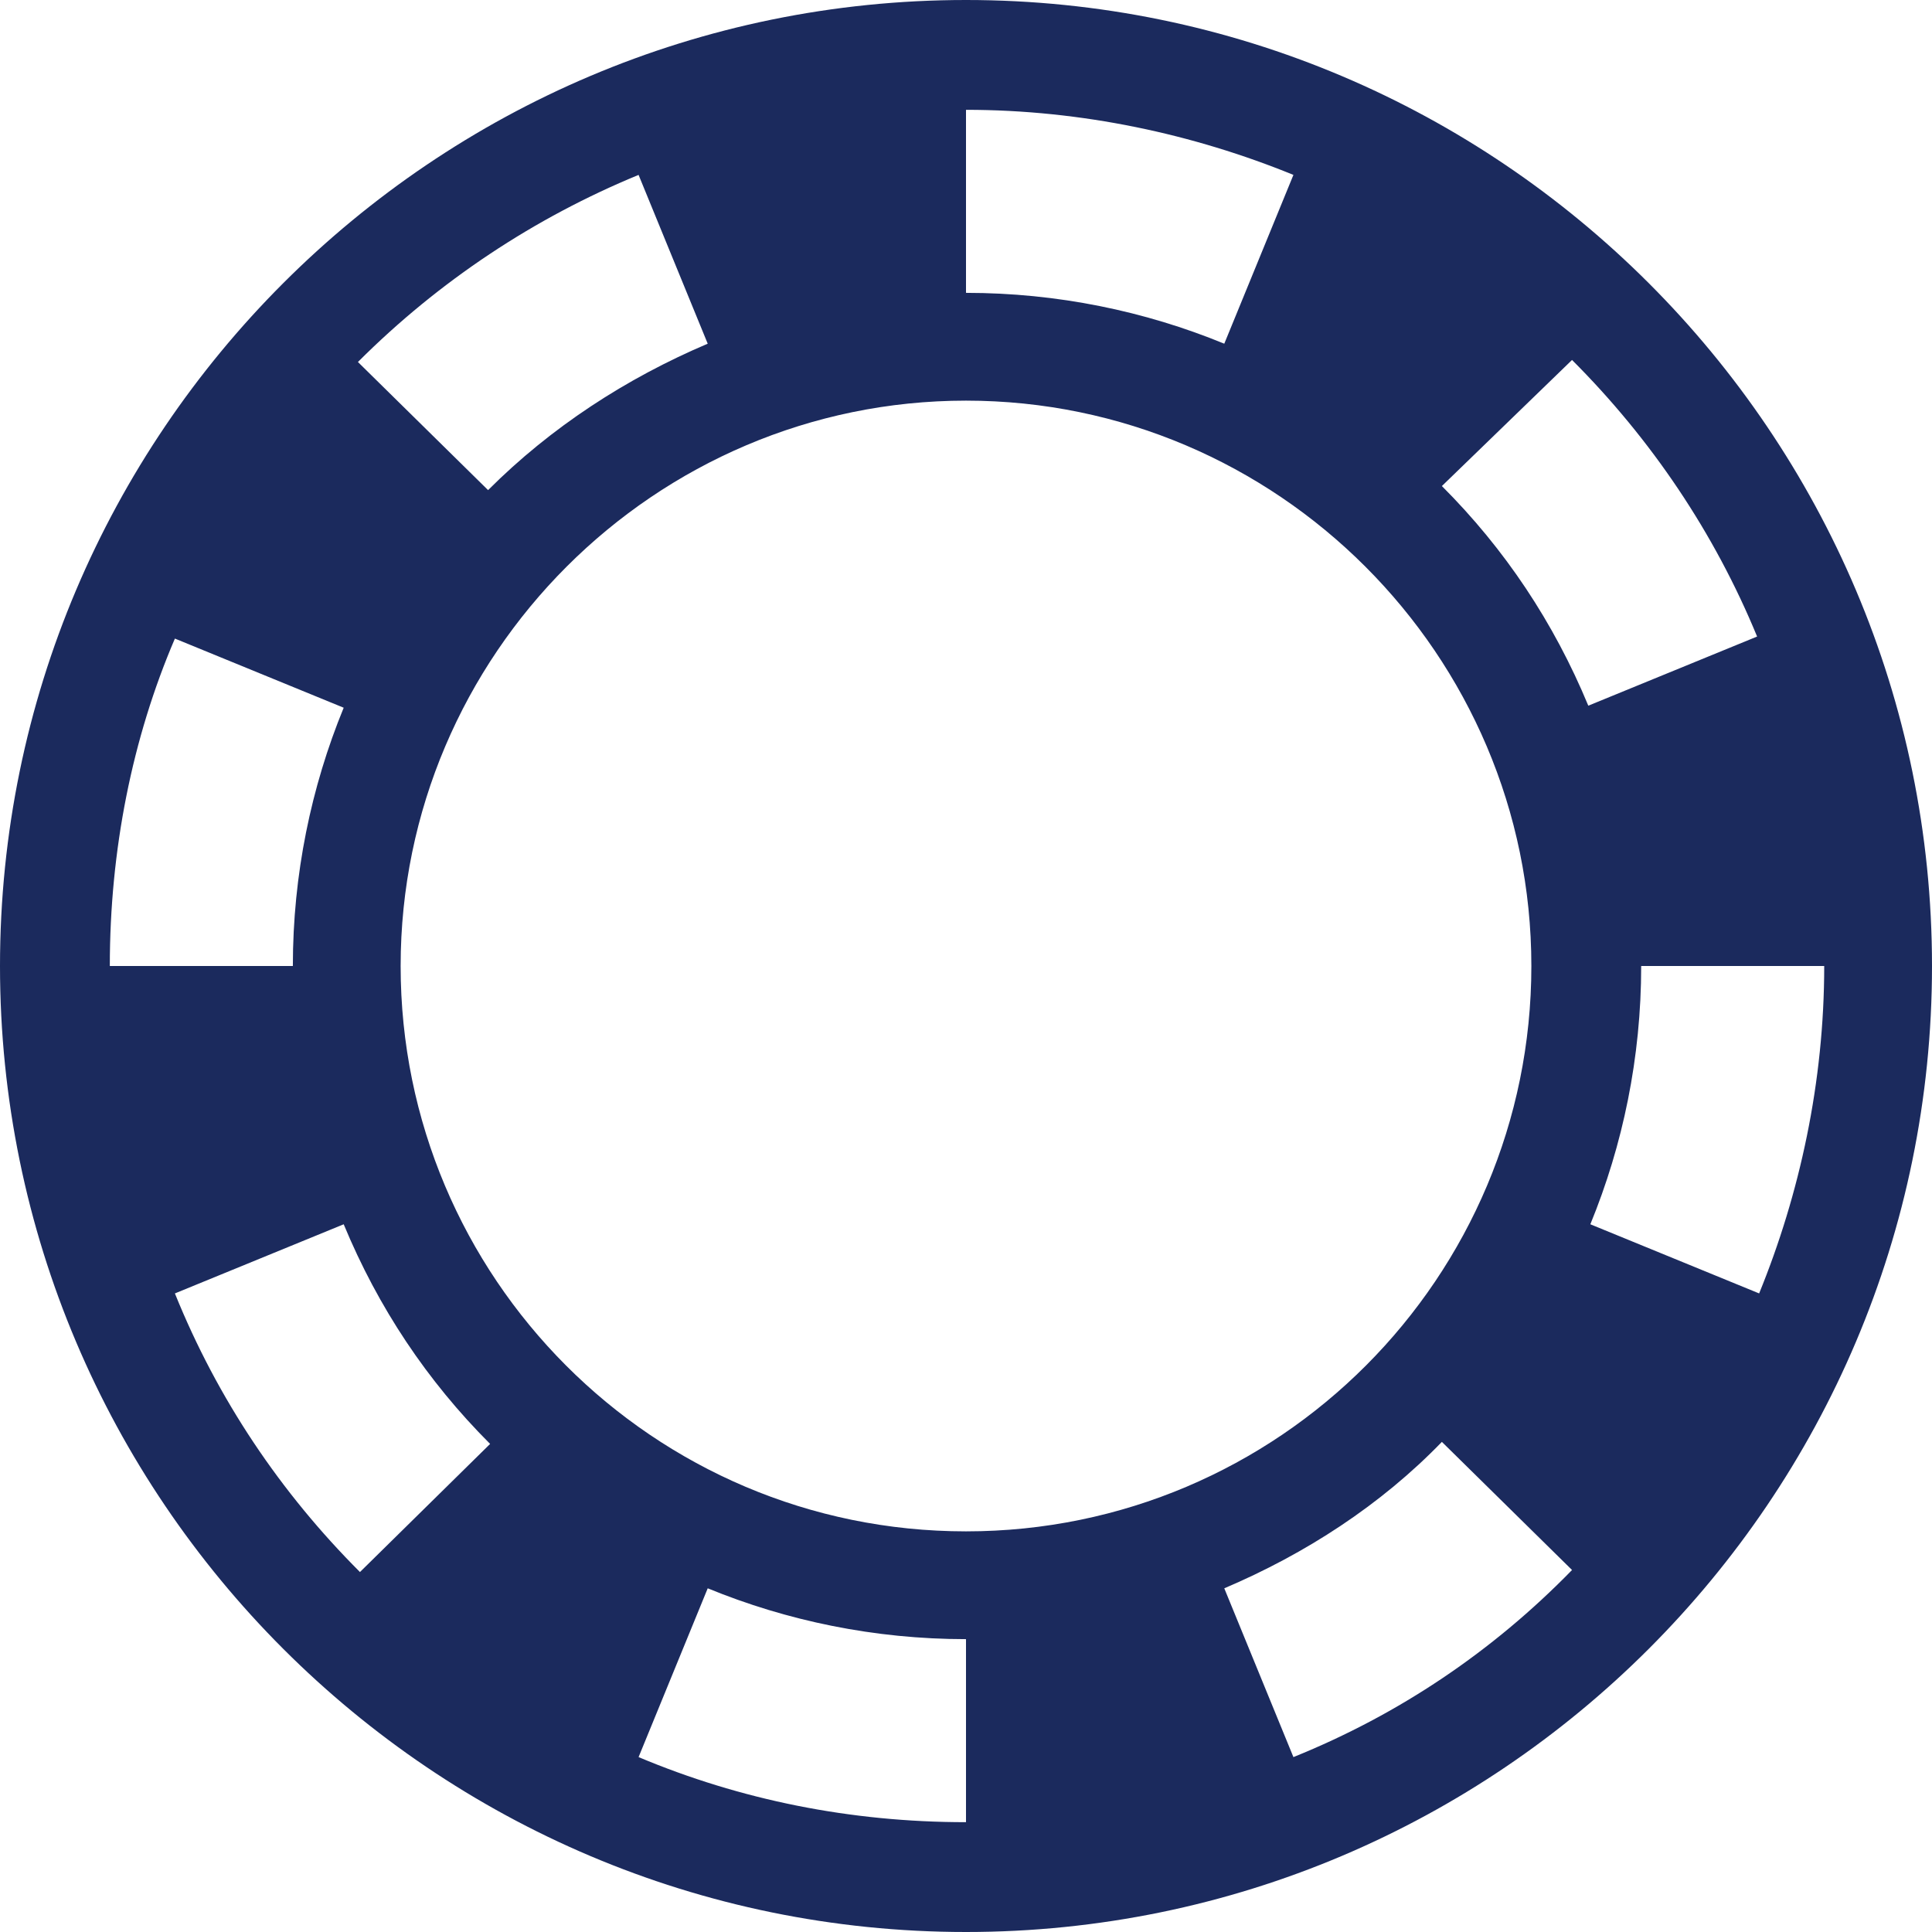
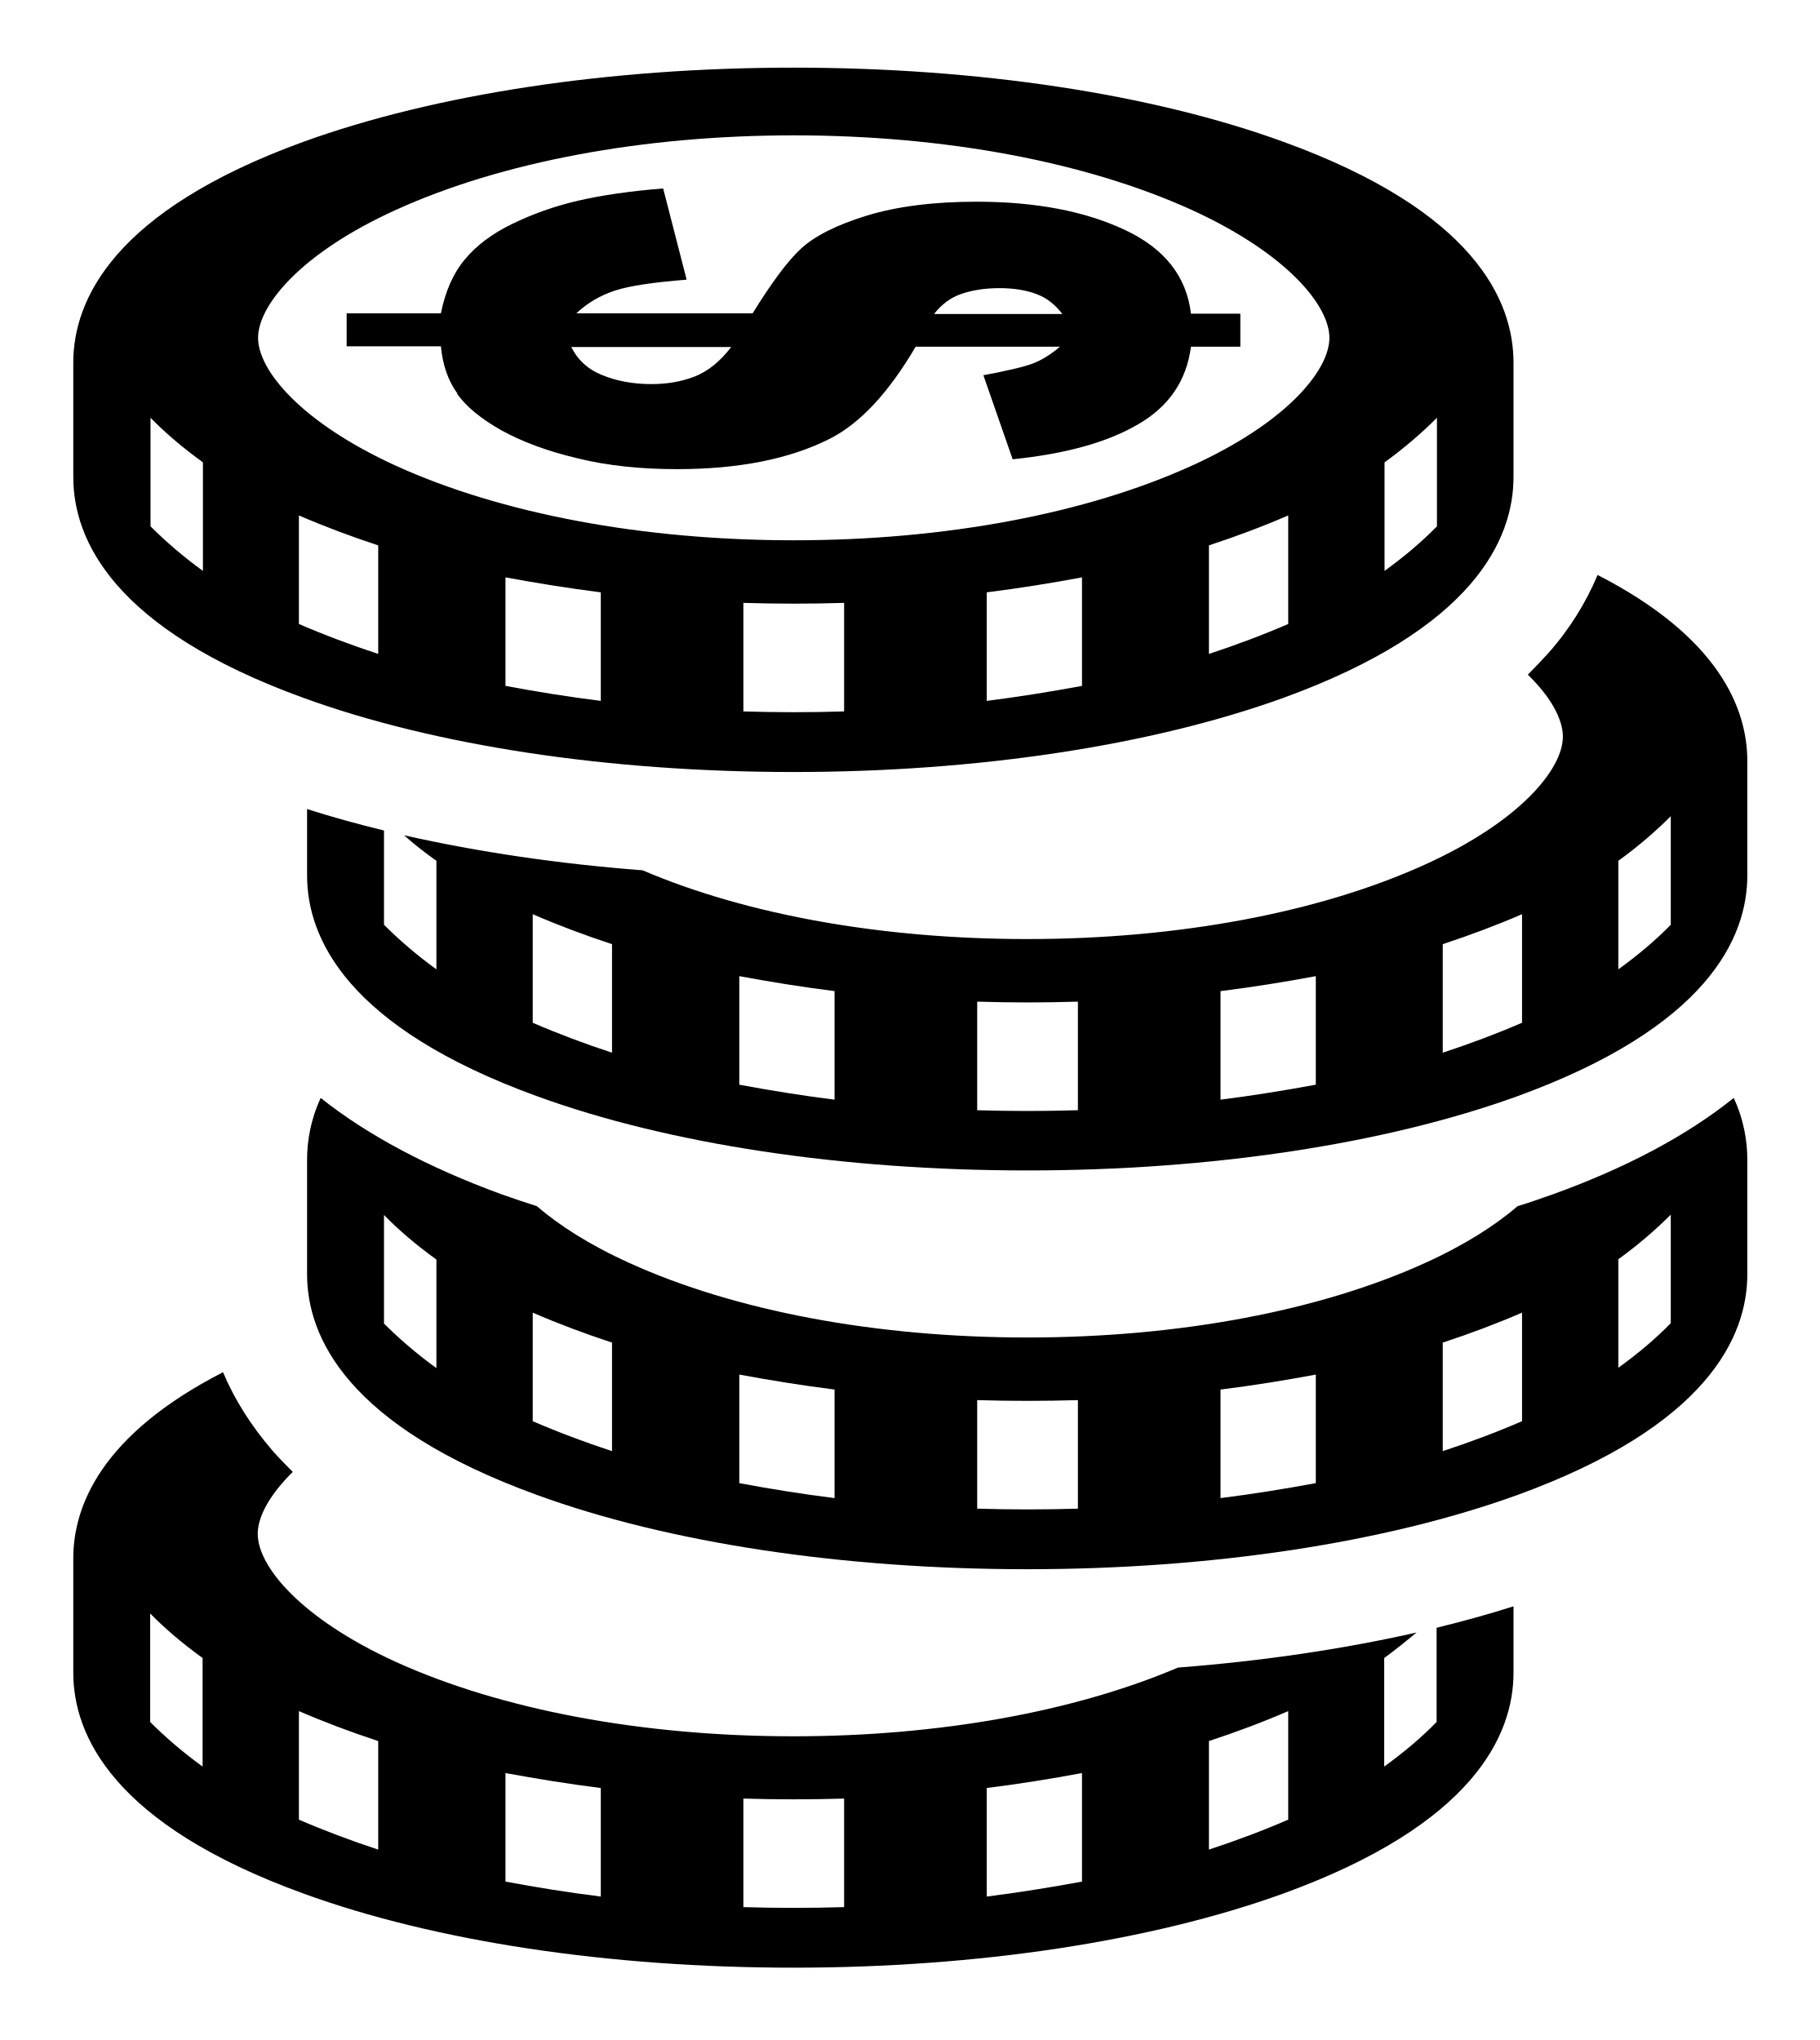
- <svg xmlns="http://www.w3.org/2000/svg" width="19" height="19" viewBox="0 0 19 19" fill="none">
-   <path d="M9.5 0C4.26 0 0 4.26 0 9.5C0 14.74 4.26 19 9.5 19C14.74 19 19 14.74 19 9.5C19 4.26 14.74 0 9.5 0ZM15.46 3.54C16.24 4.32 16.86 5.24 17.28 6.26L15.62 6.94C15.28 6.12 14.8 5.4 14.18 4.78L15.46 3.54ZM9.5 1.08C10.64 1.08 11.74 1.32 12.72 1.72L12.04 3.38C11.26 3.06 10.4 2.88 9.5 2.88C9.5 2.88 9.5 1.08 9.5 1.08ZM6.28 1.72L6.96 3.38C6.16 3.72 5.42 4.2 4.8 4.82L3.52 3.56C4.32 2.76 5.26 2.14 6.28 1.72ZM1.72 6.28L3.38 6.96C3.06 7.74 2.88 8.6 2.88 9.5H1.08C1.08 8.36 1.3 7.26 1.72 6.28ZM3.54 15.46C2.76 14.68 2.14 13.76 1.72 12.72L3.38 12.04C3.72 12.86 4.2 13.58 4.82 14.2L3.54 15.46ZM9.5 17.92C8.36 17.92 7.28 17.7 6.28 17.28L6.96 15.62C7.74 15.94 8.6 16.12 9.5 16.12V17.92ZM3.94 9.5C3.94 6.44 6.44 3.94 9.5 3.94C12.56 3.94 15.06 6.44 15.06 9.5C15.06 12.56 12.58 15.06 9.5 15.06C6.42 15.06 3.94 12.56 3.94 9.5ZM12.72 17.28L12.04 15.62C12.84 15.28 13.58 14.8 14.18 14.18L15.46 15.44C14.68 16.24 13.76 16.86 12.72 17.28ZM15.64 12.04C15.96 11.26 16.14 10.4 16.14 9.5H17.94C17.94 10.64 17.7 11.74 17.3 12.72L15.64 12.04Z" fill="#1B2A5D" />
+ <svg xmlns="http://www.w3.org/2000/svg" width="66" height="74" viewBox="-2 0 70 74" fill="none">
+   <path d="M9.668 24.605C14.735 26.451 21.437 27.459 28.519 27.459C35.614 27.459 42.304 26.437 47.37 24.605C54.675 21.947 56.219 18.517 56.219 16.109V11.71C56.219 9.301 54.688 5.872 47.37 3.214C42.304 1.368 35.601 0.36 28.519 0.36C21.424 0.36 14.735 1.381 9.668 3.214C2.364 5.872 0.819 9.301 0.819 11.71V16.109C0.819 18.517 2.35 21.947 9.668 24.605ZM12.548 22.916C11.475 22.562 10.467 22.183 9.498 21.764C9.498 20.376 9.498 18.989 9.498 17.588C10.467 18.007 11.475 18.387 12.548 18.74C12.548 20.128 12.548 21.515 12.548 22.916ZM21.11 24.723C19.853 24.565 18.636 24.369 17.444 24.146C17.444 22.759 17.444 21.371 17.444 19.971C18.649 20.193 19.866 20.389 21.11 20.547C21.11 21.934 21.11 23.322 21.11 24.723ZM30.47 25.128C29.174 25.168 27.891 25.168 26.595 25.128C26.595 23.741 26.595 22.353 26.595 20.952C27.891 20.992 29.174 20.992 30.47 20.952C30.47 22.34 30.47 23.728 30.47 25.128ZM39.62 24.146C38.416 24.369 37.199 24.565 35.955 24.723C35.955 23.335 35.955 21.947 35.955 20.547C37.212 20.389 38.429 20.193 39.62 19.971C39.62 21.358 39.62 22.746 39.62 24.146ZM47.553 21.764C46.585 22.183 45.577 22.562 44.503 22.916C44.503 21.528 44.503 20.141 44.503 18.74C45.577 18.387 46.585 18.007 47.553 17.588C47.553 18.976 47.553 20.363 47.553 21.764ZM51.258 15.546C52.017 14.996 52.685 14.42 53.274 13.831C53.274 15.219 53.274 16.606 53.274 18.007C52.685 18.609 52.017 19.172 51.258 19.722C51.258 18.334 51.258 16.947 51.258 15.546ZM13.229 5.832C17.287 3.987 22.72 2.965 28.532 2.965C34.345 2.965 39.777 3.987 43.836 5.832C47.501 7.508 49.137 9.511 49.137 10.755C49.137 11.998 47.501 14.014 43.836 15.677C39.777 17.523 34.345 18.544 28.532 18.544C22.72 18.544 17.287 17.523 13.229 15.677C9.564 14.001 7.927 11.998 7.927 10.755C7.927 9.511 9.564 7.495 13.229 5.832ZM3.79 13.831C4.38 14.433 5.047 14.996 5.806 15.546C5.806 16.933 5.806 18.321 5.806 19.722C5.047 19.172 4.38 18.596 3.79 18.007C3.79 16.619 3.79 15.232 3.79 13.831Z" fill="black" />
+   <path d="M15.588 12.914C15.942 13.412 16.505 13.87 17.29 14.315C18.076 14.747 19.044 15.114 20.21 15.389C21.375 15.677 22.658 15.807 24.045 15.807C26.428 15.807 28.391 15.415 29.936 14.629C31.088 14.04 32.188 12.862 33.222 11.095H38.773C38.419 11.396 38.066 11.618 37.712 11.749C37.359 11.88 36.73 12.024 35.827 12.194L36.953 15.428C38.995 15.218 40.605 14.773 41.783 14.079C42.962 13.399 43.642 12.404 43.812 11.095H45.711V9.825H43.812C43.642 8.398 42.804 7.324 41.273 6.604C39.741 5.884 37.843 5.518 35.565 5.518C33.903 5.518 32.489 5.701 31.337 6.055C30.185 6.408 29.334 6.84 28.81 7.324C28.287 7.809 27.671 8.647 26.951 9.812H20.17C20.602 9.406 21.1 9.118 21.663 8.935C22.226 8.751 23.142 8.62 24.412 8.516L23.509 5.007C22.226 5.112 21.139 5.269 20.236 5.479C19.332 5.688 18.495 5.989 17.709 6.369C16.924 6.748 16.322 7.207 15.877 7.743C15.431 8.28 15.13 8.961 14.96 9.812H11.334V11.082H14.96C15.026 11.789 15.235 12.404 15.588 12.888V12.914ZM34.976 9.066C35.395 8.922 35.879 8.843 36.455 8.843C36.992 8.843 37.463 8.922 37.856 9.066C38.249 9.21 38.589 9.471 38.864 9.838H33.929C34.217 9.471 34.557 9.21 34.976 9.066ZM26.127 11.108C25.695 11.671 25.223 12.05 24.713 12.247C24.202 12.443 23.652 12.535 23.05 12.535C22.357 12.535 21.728 12.417 21.178 12.194C20.615 11.972 20.223 11.605 19.974 11.108H26.127Z" fill="black" />
+   <path d="M59.453 19.878C59.008 20.939 58.38 21.96 57.555 22.889C57.306 23.164 57.044 23.439 56.77 23.714C57.686 24.604 58.118 25.455 58.118 26.097C58.118 27.34 56.482 29.356 52.816 31.019C48.758 32.865 43.325 33.886 37.513 33.886C31.949 33.886 26.726 32.956 22.72 31.241C19.487 30.993 16.384 30.535 13.543 29.893C13.923 30.233 14.342 30.561 14.787 30.875C14.787 32.263 14.787 33.65 14.787 35.051C14.028 34.501 13.36 33.925 12.771 33.336C12.771 32.132 12.771 30.927 12.771 29.71C11.75 29.461 10.755 29.186 9.812 28.885V31.438C9.812 33.846 11.344 37.276 18.662 39.934C23.728 41.78 30.431 42.788 37.513 42.788C44.608 42.788 51.298 41.767 56.364 39.934C63.669 37.276 65.213 33.846 65.213 31.438V27.039C65.213 25.023 64.127 22.274 59.453 19.878ZM21.542 38.258C20.468 37.905 19.46 37.525 18.492 37.106C18.492 35.718 18.492 34.331 18.492 32.93C19.46 33.349 20.468 33.729 21.542 34.082C21.542 35.47 21.542 36.857 21.542 38.258ZM30.103 40.065C28.847 39.908 27.629 39.711 26.438 39.489C26.438 38.101 26.438 36.713 26.438 35.313C27.642 35.535 28.86 35.732 30.103 35.889C30.103 37.276 30.103 38.664 30.103 40.065ZM39.463 40.471C38.167 40.51 36.885 40.51 35.589 40.471C35.589 39.083 35.589 37.695 35.589 36.294C36.885 36.334 38.167 36.334 39.463 36.294C39.463 37.682 39.463 39.07 39.463 40.471ZM48.614 39.489C47.41 39.711 46.192 39.908 44.949 40.065C44.949 38.677 44.949 37.289 44.949 35.889C46.205 35.732 47.423 35.535 48.614 35.313C48.614 36.7 48.614 38.088 48.614 39.489ZM56.547 37.106C55.578 37.525 54.57 37.905 53.497 38.258C53.497 36.87 53.497 35.483 53.497 34.082C54.57 33.729 55.578 33.349 56.547 32.93C56.547 34.318 56.547 35.705 56.547 37.106ZM62.268 33.336C61.679 33.938 61.011 34.501 60.252 35.051C60.252 33.663 60.252 32.276 60.252 30.875C61.011 30.325 61.679 29.749 62.268 29.16C62.268 30.548 62.268 31.935 62.268 33.336Z" fill="black" />
+   <path d="M57.738 43.704C57.293 43.861 56.848 44.018 56.377 44.162C55.526 44.895 54.348 45.654 52.816 46.348C48.758 48.194 43.325 49.215 37.513 49.215C31.701 49.215 26.268 48.194 22.21 46.348C20.678 45.654 19.5 44.895 18.649 44.162C18.191 44.018 17.733 43.861 17.287 43.704C14.46 42.67 12.13 41.426 10.336 39.999C9.943 40.85 9.812 41.662 9.812 42.382V46.78C9.812 49.189 11.344 52.619 18.662 55.276C23.728 57.122 30.431 58.13 37.513 58.13C44.608 58.13 51.298 57.109 56.364 55.276C63.669 52.619 65.213 49.189 65.213 46.78V42.382C65.213 41.662 65.082 40.85 64.69 39.999C62.896 41.439 60.566 42.683 57.738 43.704ZM14.787 50.393C14.028 49.843 13.36 49.267 12.771 48.678C12.771 47.291 12.771 45.903 12.771 44.502C13.36 45.105 14.028 45.667 14.787 46.217C14.787 47.605 14.787 48.992 14.787 50.393ZM21.542 53.587C20.468 53.234 19.46 52.854 18.492 52.435C18.492 51.048 18.492 49.66 18.492 48.259C19.46 48.678 20.468 49.058 21.542 49.411C21.542 50.799 21.542 52.187 21.542 53.587ZM30.103 55.394C28.847 55.237 27.629 55.041 26.438 54.818C26.438 53.43 26.438 52.043 26.438 50.642C27.642 50.864 28.86 51.061 30.103 51.218C30.103 52.606 30.103 53.993 30.103 55.394ZM39.463 55.8C38.167 55.839 36.885 55.839 35.589 55.8C35.589 54.412 35.589 53.025 35.589 51.624C36.885 51.663 38.167 51.663 39.463 51.624C39.463 53.011 39.463 54.399 39.463 55.8ZM48.614 54.818C47.41 55.041 46.192 55.237 44.949 55.394C44.949 54.006 44.949 52.619 44.949 51.218C46.205 51.061 47.423 50.864 48.614 50.642C48.614 52.03 48.614 53.417 48.614 54.818ZM56.547 52.435C55.578 52.854 54.57 53.234 53.497 53.587C53.497 52.2 53.497 50.812 53.497 49.411C54.57 49.058 55.578 48.678 56.547 48.259C56.547 49.647 56.547 51.035 56.547 52.435ZM62.268 48.665C61.679 49.267 61.011 49.83 60.252 50.38C60.252 48.992 60.252 47.605 60.252 46.204C61.011 45.654 61.679 45.078 62.268 44.489C62.268 45.877 62.268 47.264 62.268 48.665Z" fill="black" />
+   <path d="M53.261 64.008C52.672 64.61 52.004 65.173 51.245 65.723C51.245 64.335 51.245 62.948 51.245 61.547C51.69 61.22 52.096 60.892 52.489 60.565C49.648 61.207 46.545 61.665 43.312 61.914C39.319 63.615 34.096 64.558 28.519 64.558C22.707 64.558 17.274 63.537 13.216 61.691C9.55 60.015 7.914 58.013 7.914 56.769C7.914 56.127 8.346 55.29 9.262 54.386C8.988 54.111 8.726 53.85 8.477 53.562C7.665 52.619 7.024 51.611 6.579 50.551C1.905 52.946 0.819 55.695 0.819 57.711V62.11C0.819 64.519 2.35 67.948 9.668 70.606C14.735 72.452 21.437 73.46 28.519 73.46C35.614 73.46 42.304 72.439 47.37 70.606C54.675 67.948 56.219 64.519 56.219 62.11V59.557C55.277 59.858 54.282 60.133 53.261 60.382C53.261 61.586 53.261 62.791 53.261 64.008ZM5.793 65.723C5.034 65.173 4.366 64.597 3.777 64.008C3.777 62.62 3.777 61.233 3.777 59.832C4.366 60.434 5.034 60.997 5.793 61.547C5.793 62.935 5.793 64.322 5.793 65.723ZM12.548 68.917C11.475 68.564 10.467 68.184 9.498 67.765C9.498 66.378 9.498 64.99 9.498 63.589C10.467 64.008 11.475 64.388 12.548 64.741C12.548 66.129 12.548 67.516 12.548 68.917ZM21.11 70.724C19.853 70.567 18.636 70.37 17.444 70.148C17.444 68.76 17.444 67.373 17.444 65.972C18.649 66.194 19.866 66.391 21.11 66.548C21.11 67.935 21.11 69.323 21.11 70.724ZM30.47 71.13C29.174 71.169 27.891 71.169 26.595 71.13C26.595 69.742 26.595 68.354 26.595 66.954C27.891 66.993 29.174 66.993 30.47 66.954C30.47 68.341 30.47 69.729 30.47 71.13ZM39.62 70.148C38.416 70.37 37.199 70.567 35.955 70.724C35.955 69.336 35.955 67.948 35.955 66.548C37.212 66.391 38.429 66.194 39.62 65.972C39.62 67.359 39.62 68.747 39.62 70.148ZM47.553 67.765C46.585 68.184 45.577 68.564 44.503 68.917C44.503 67.53 44.503 66.142 44.503 64.741C45.577 64.388 46.585 64.008 47.553 63.589C47.553 64.977 47.553 66.365 47.553 67.765Z" fill="black" />
</svg>
